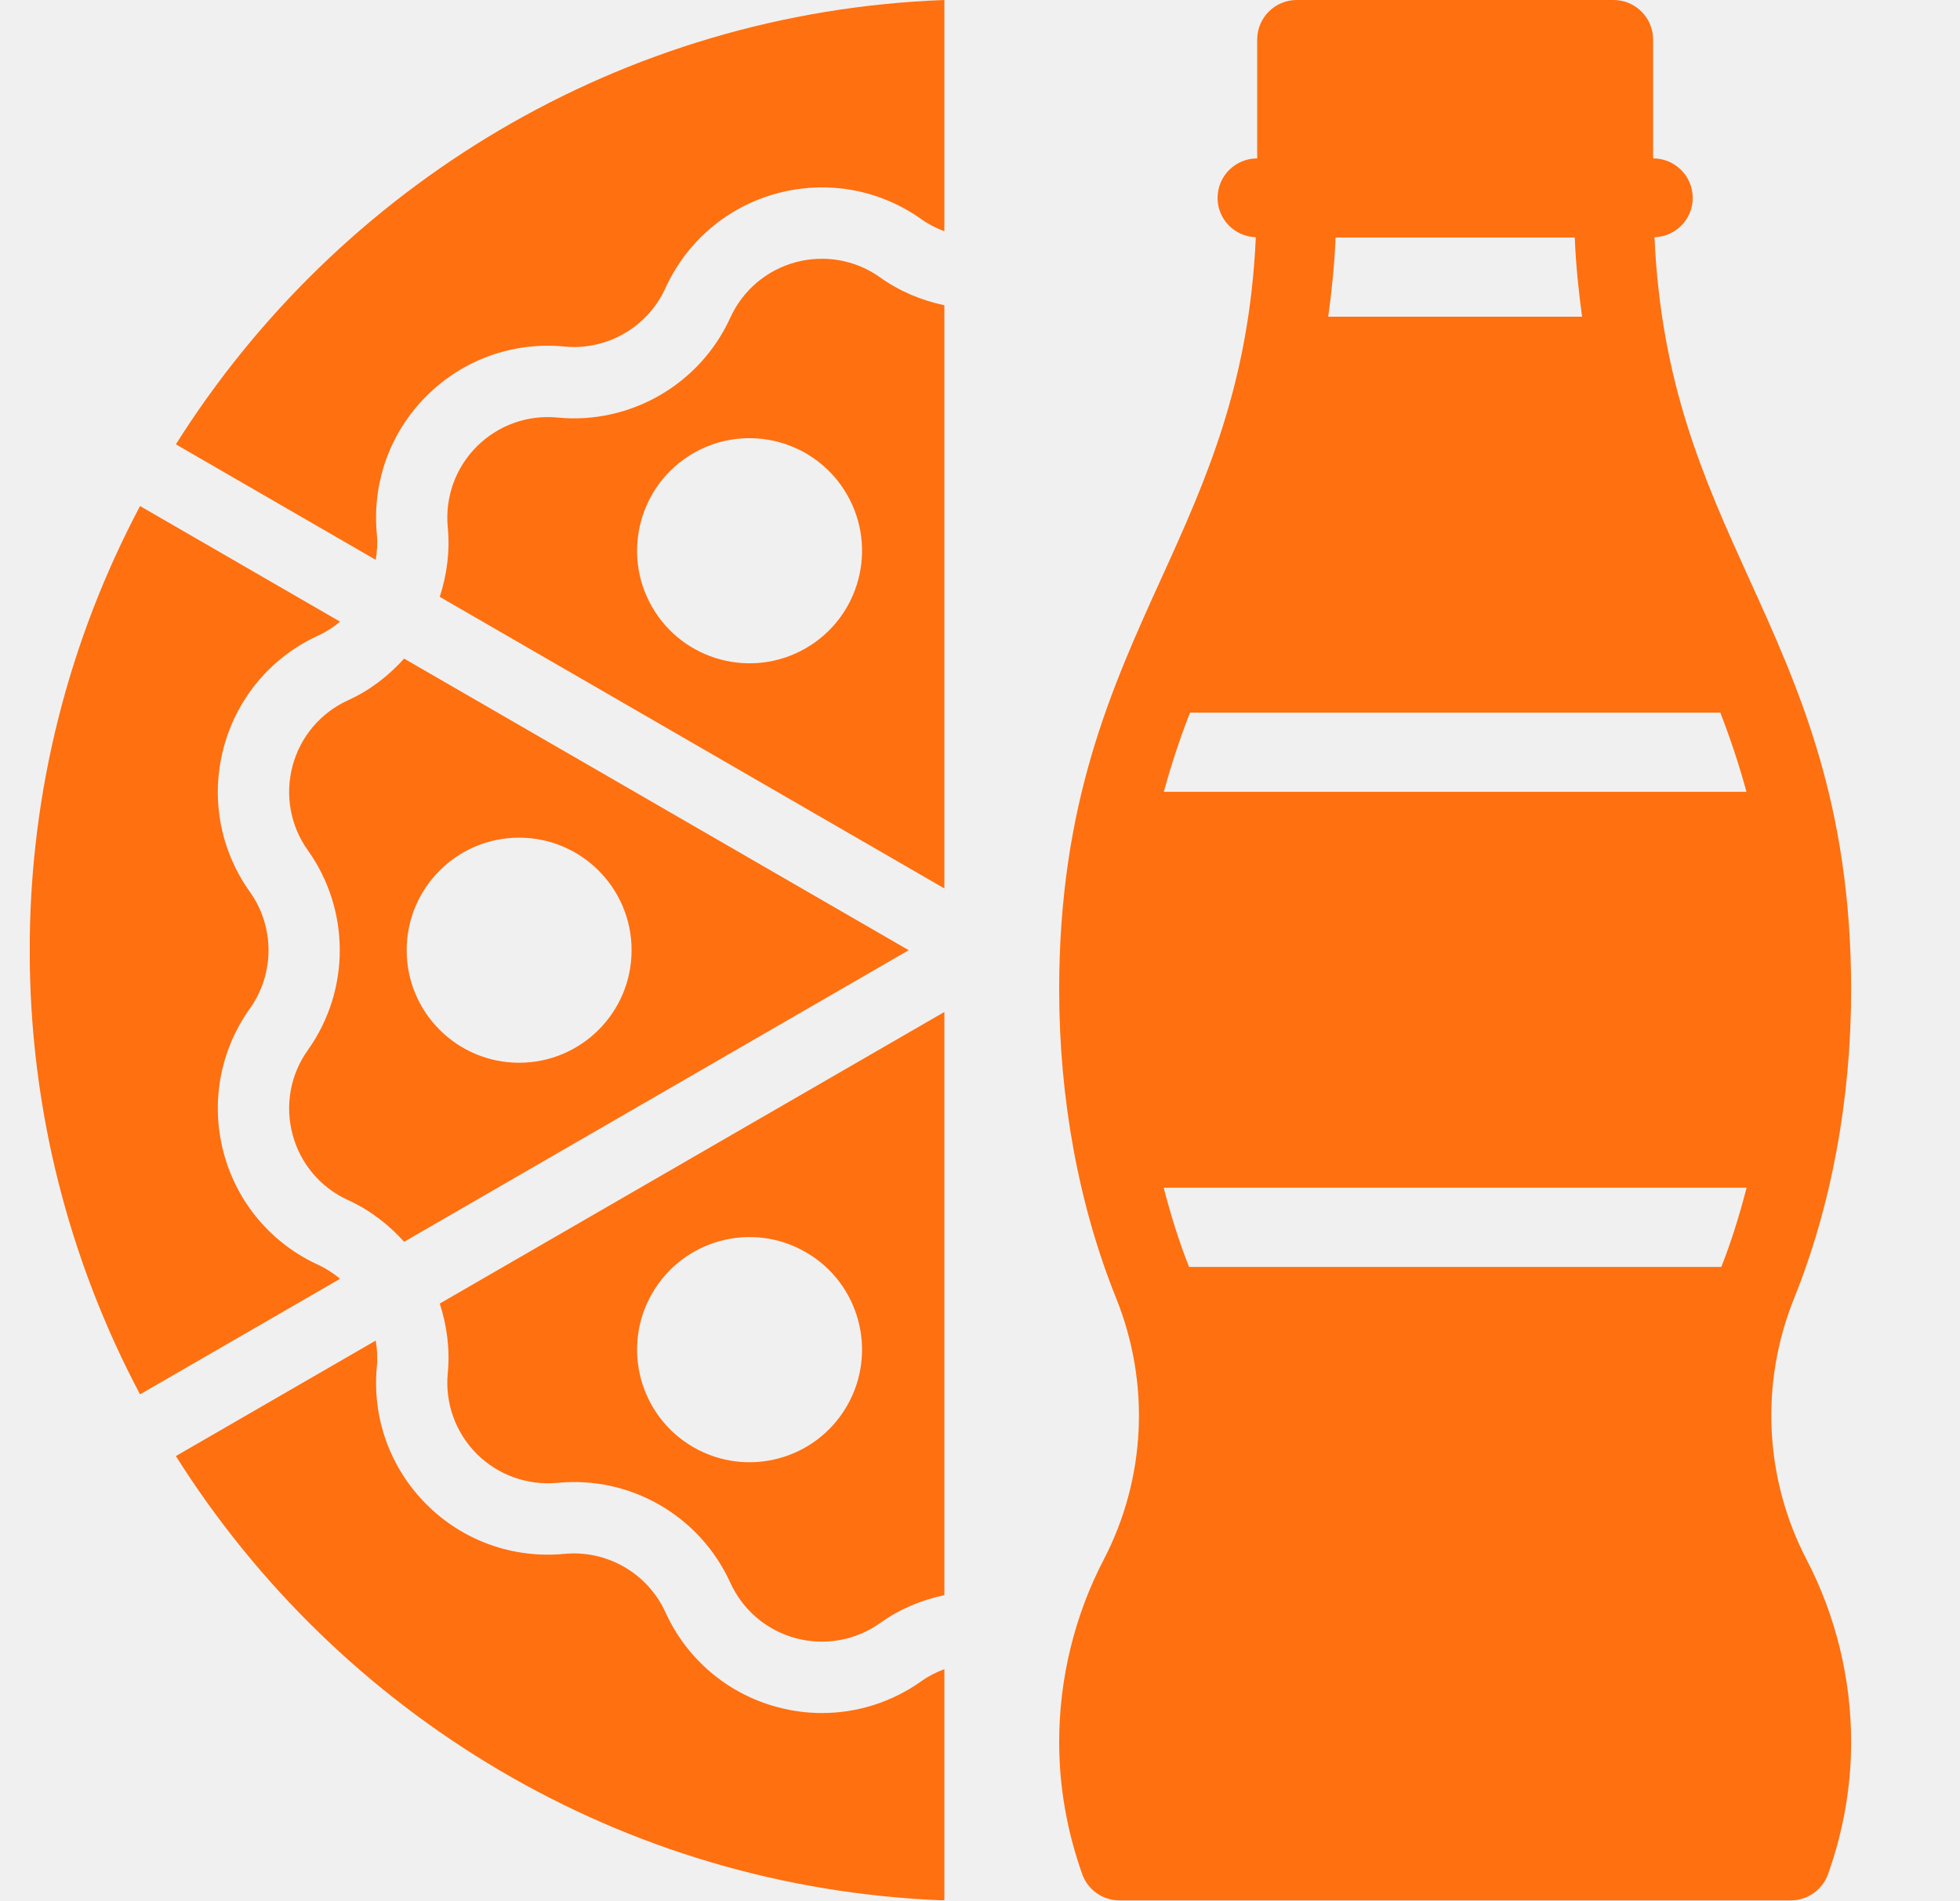
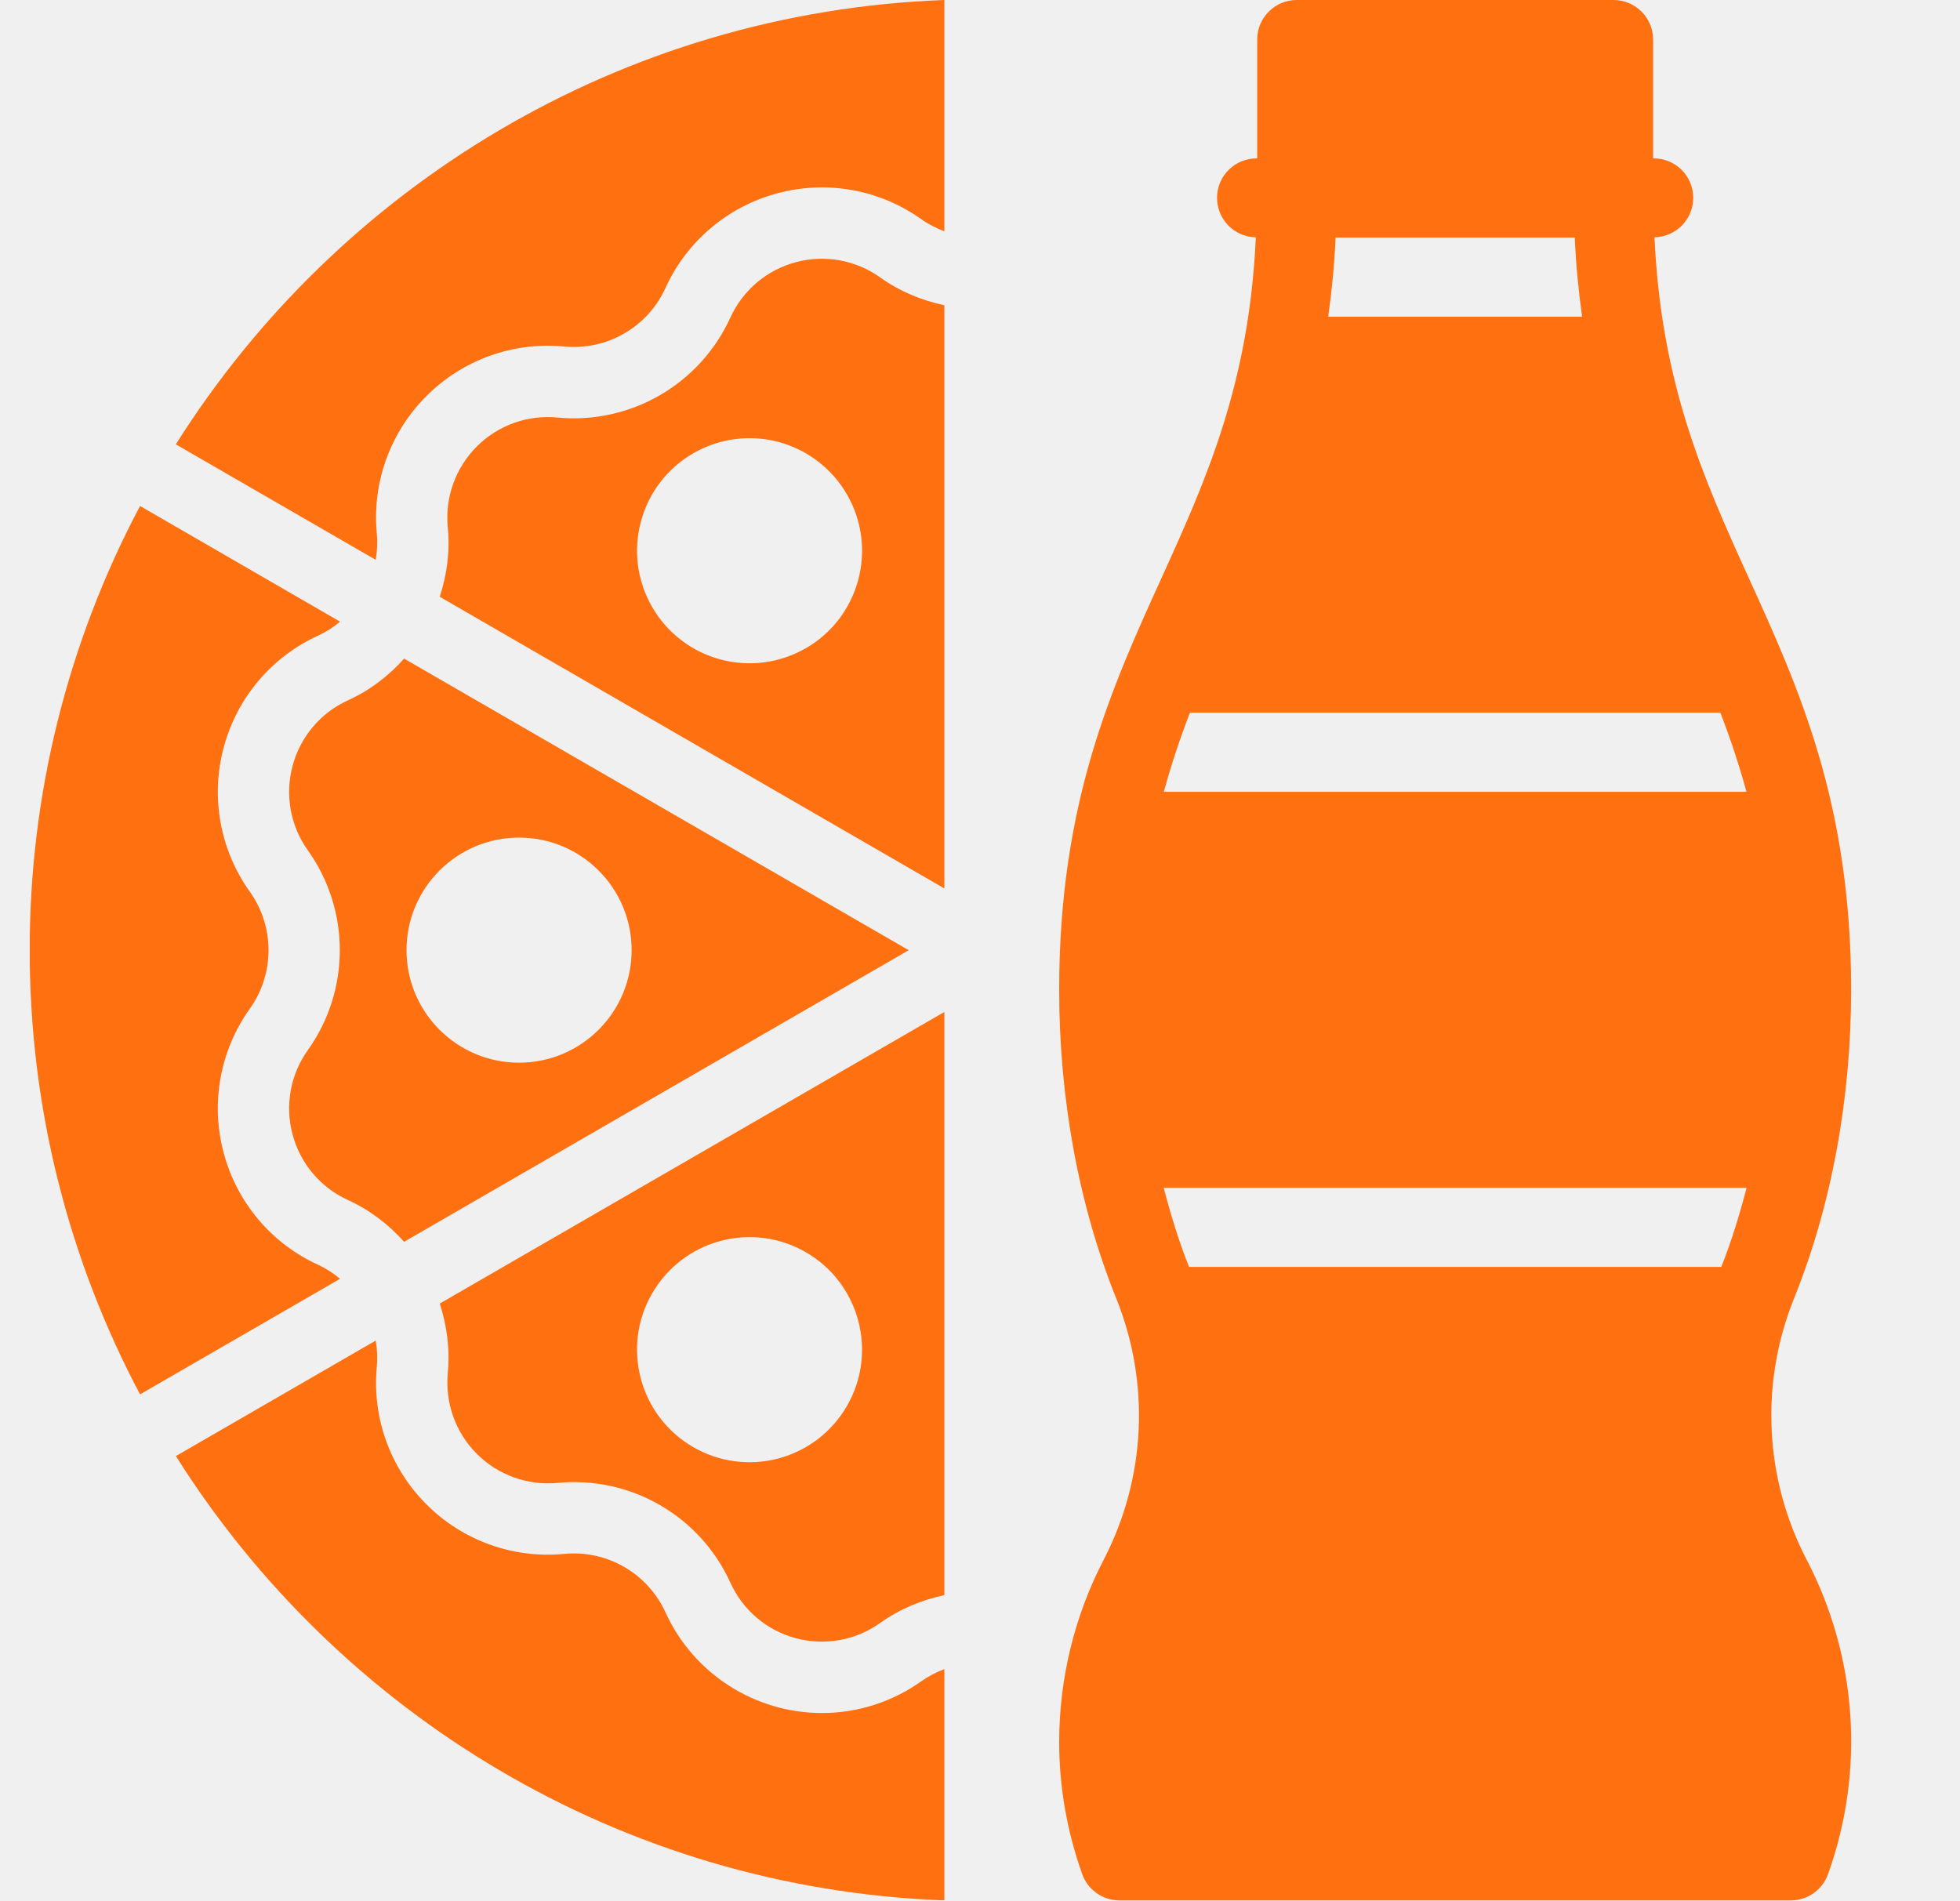
- <svg xmlns="http://www.w3.org/2000/svg" width="33" height="32" viewBox="0 0 33 32" fill="none">
-   <g clip-path="url(#clip0_12334_13500)">
-     <mask id="mask0_12334_13500" style="mask-type:alpha" maskUnits="userSpaceOnUse" x="0" y="0" width="17" height="32">
-       <rect x="0.5" width="16.4" height="32" fill="#C4C4C4" />
+ <svg xmlns="http://www.w3.org/2000/svg" width="33" height="32" fill="none">
+   <g clip-path="url(#a)">
+     <mask id="b" style="mask-type:alpha" maskUnits="userSpaceOnUse" x="0" y="0" width="17" height="32">
+       <path fill="#C4C4C4" d="M.5 0h16.4v32H.5z" />
    </mask>
-     <g mask="url(#mask0_12334_13500)">
-       <path d="M13.84 28.845C13.589 28.845 13.337 28.812 13.088 28.745C12.251 28.521 11.564 27.939 11.204 27.149C10.905 26.491 10.218 26.096 9.502 26.165C8.636 26.247 7.791 25.944 7.179 25.33C6.565 24.716 6.262 23.869 6.345 23.005C6.359 22.858 6.349 22.714 6.326 22.573L2.961 24.518C5.696 28.859 10.453 31.798 15.9 32V28.106C15.767 28.156 15.637 28.22 15.517 28.306C15.02 28.66 14.435 28.845 13.84 28.845Z" fill="#FF7010" />
-       <path d="M13.399 4.415C12.909 4.546 12.507 4.887 12.296 5.349C11.785 6.474 10.608 7.15 9.387 7.031C8.881 6.982 8.386 7.16 8.027 7.519C7.668 7.878 7.491 8.374 7.539 8.88C7.578 9.284 7.524 9.68 7.404 10.05L15.9 14.96V5.14C15.519 5.059 15.15 4.908 14.82 4.672C14.407 4.377 13.889 4.284 13.399 4.415ZM13.567 10.915C12.661 11.438 11.503 11.128 10.98 10.221C10.457 9.315 10.768 8.156 11.673 7.632C12.579 7.109 13.737 7.42 14.26 8.326C14.783 9.233 14.473 10.392 13.567 10.915Z" fill="#FF7010" />
-       <path d="M5.362 21.3C4.573 20.941 3.991 20.254 3.767 19.416C3.542 18.577 3.702 17.691 4.206 16.984C4.626 16.396 4.626 15.605 4.206 15.016C3.702 14.309 3.542 13.423 3.767 12.585C3.991 11.746 4.573 11.059 5.362 10.7C5.496 10.639 5.616 10.558 5.726 10.468L2.358 8.521C1.174 10.755 0.5 13.3 0.5 16C0.5 18.701 1.174 21.245 2.358 23.479L5.726 21.533C5.616 21.442 5.496 21.362 5.362 21.3Z" fill="#FF7010" />
-       <path d="M4.926 19.104C5.057 19.595 5.397 19.997 5.859 20.207C6.229 20.376 6.544 20.62 6.804 20.91L15.3 16L6.804 11.09C6.544 11.379 6.229 11.624 5.859 11.792C5.397 12.003 5.057 12.405 4.926 12.896C4.795 13.386 4.888 13.905 5.183 14.318C5.9 15.324 5.9 16.676 5.183 17.682C4.888 18.095 4.795 18.614 4.926 19.104ZM8.74 14.105C9.786 14.105 10.634 14.953 10.634 16C10.634 17.047 9.786 17.895 8.74 17.895C7.695 17.895 6.847 17.047 6.847 16C6.847 14.953 7.695 14.105 8.74 14.105Z" fill="#FF7010" />
-       <path d="M2.961 7.482L6.326 9.427C6.349 9.286 6.359 9.142 6.345 8.995C6.262 8.131 6.565 7.284 7.179 6.67C7.792 6.056 8.637 5.752 9.502 5.835C10.217 5.906 10.905 5.509 11.204 4.851C11.564 4.061 12.251 3.479 13.088 3.255C13.926 3.03 14.811 3.19 15.517 3.694C15.637 3.78 15.767 3.844 15.9 3.894V0C10.453 0.202 5.696 3.141 2.961 7.482Z" fill="#FF7010" />
-       <path d="M7.539 23.12C7.491 23.626 7.668 24.122 8.027 24.481C8.386 24.84 8.885 25.016 9.386 24.969C10.619 24.849 11.785 25.527 12.296 26.651C12.507 27.113 12.909 27.454 13.399 27.585C13.888 27.716 14.407 27.623 14.82 27.328C15.15 27.092 15.519 26.941 15.9 26.86V17.04L7.404 21.95C7.524 22.32 7.578 22.716 7.539 23.12ZM10.98 21.779C11.503 20.872 12.661 20.561 13.567 21.085C14.473 21.608 14.783 22.767 14.26 23.674C13.737 24.581 12.579 24.891 11.673 24.368C10.768 23.844 10.457 22.685 10.98 21.779Z" fill="#FF7010" />
+     <g mask="url(#b)" fill="#FF7010">
+       <path d="M13.84 28.845a2.9 2.9 0 0 1-2.636-1.696 1.695 1.695 0 0 0-1.702-.984 2.884 2.884 0 0 1-2.323-.835 2.887 2.887 0 0 1-.834-2.325 1.687 1.687 0 0 0-.019-.432l-3.365 1.945c2.735 4.34 7.492 7.28 12.939 7.482v-3.894a1.68 1.68 0 0 0-.383.2 2.881 2.881 0 0 1-1.677.539ZM13.399 4.415c-.49.131-.892.472-1.103.934a2.897 2.897 0 0 1-2.91 1.682c-.505-.049-1 .129-1.359.488-.359.36-.536.855-.488 1.36.04.405-.015.8-.135 1.17L15.9 14.96V5.14c-.38-.081-.75-.232-1.08-.468a1.687 1.687 0 0 0-1.421-.257Zm.168 6.5a1.893 1.893 0 0 1-2.587-.694 1.896 1.896 0 0 1 .693-2.589 1.893 1.893 0 0 1 2.587.694 1.896 1.896 0 0 1-.693 2.59ZM5.362 21.3a2.884 2.884 0 0 1-1.595-1.884 2.887 2.887 0 0 1 .44-2.432c.419-.588.419-1.38 0-1.968a2.888 2.888 0 0 1-.44-2.431A2.885 2.885 0 0 1 5.362 10.7c.134-.061.254-.142.364-.232L2.358 8.52A15.924 15.924 0 0 0 .5 16.001c0 2.7.674 5.244 1.858 7.478l3.368-1.946c-.11-.09-.23-.171-.364-.233Z" />
+       <path d="M4.926 19.104c.131.49.471.893.933 1.103.37.169.685.413.945.703L15.3 16l-8.496-4.91c-.26.29-.575.534-.945.702-.462.211-.802.613-.933 1.104-.131.49-.038 1.009.257 1.422a2.897 2.897 0 0 1 0 3.364 1.69 1.69 0 0 0-.257 1.422Zm3.814-5a1.894 1.894 0 1 1-.001 3.79 1.894 1.894 0 0 1 .001-3.79ZM2.96 7.482l3.366 1.945c.023-.14.033-.285.019-.432a2.887 2.887 0 0 1 .834-2.325 2.882 2.882 0 0 1 2.323-.835 1.694 1.694 0 0 0 1.702-.984 2.885 2.885 0 0 1 1.884-1.596 2.88 2.88 0 0 1 2.429.44c.12.085.25.149.383.2V0C10.453.202 5.696 3.141 2.96 7.482ZM7.54 23.12a1.695 1.695 0 0 0 1.847 1.85 2.888 2.888 0 0 1 2.91 1.68c.21.463.611.804 1.102.935.49.131 1.008.038 1.42-.257.331-.236.7-.387 1.081-.468v-9.82l-8.496 4.91c.12.37.174.766.135 1.17Zm3.44-1.341a1.893 1.893 0 0 1 2.587-.694 1.896 1.896 0 0 1 .693 2.589 1.893 1.893 0 0 1-2.587.694 1.896 1.896 0 0 1-.693-2.59Z" />
    </g>
-     <path d="M30.417 26.261C29.707 24.896 29.63 23.292 30.207 21.861C30.835 20.303 31.167 18.506 31.167 16.667C31.167 13.522 30.289 11.591 29.44 9.724C28.681 8.053 27.968 6.457 27.856 3.995C28.213 3.983 28.5 3.693 28.5 3.333C28.5 2.965 28.202 2.667 27.833 2.667V0.667C27.833 0.299 27.535 0 27.167 0H21.833C21.465 0 21.167 0.299 21.167 0.667V2.667C20.798 2.667 20.5 2.965 20.5 3.333C20.5 3.693 20.787 3.983 21.144 3.995C21.032 6.457 20.319 8.054 19.56 9.724C18.711 11.591 17.833 13.522 17.833 16.667C17.833 18.506 18.165 20.303 18.793 21.861C19.369 23.293 19.293 24.897 18.583 26.262C18.093 27.203 17.833 28.265 17.833 29.333C17.833 30.083 17.963 30.83 18.22 31.555C18.314 31.822 18.566 32 18.848 32H30.151C30.433 32 30.685 31.822 30.779 31.556C31.037 30.831 31.167 30.083 31.167 29.333C31.167 28.265 30.908 27.203 30.417 26.261C30.417 26.262 30.417 26.262 30.417 26.261ZM26.514 4C26.533 4.475 26.58 4.911 26.637 5.333H22.363C22.421 4.911 22.467 4.475 22.487 4H26.514ZM28.965 12C29.129 12.424 29.277 12.865 29.405 13.333H19.595C19.723 12.865 19.871 12.424 20.035 12H28.965ZM29.407 20C29.287 20.46 29.15 20.909 28.981 21.333H20.02C19.851 20.909 19.713 20.46 19.593 20H29.407Z" fill="#FF7010" />
+     <path d="M30.417 26.261a5.26 5.26 0 0 1-.21-4.4c.628-1.558.96-3.355.96-5.194 0-3.145-.878-5.076-1.727-6.943-.76-1.67-1.472-3.267-1.584-5.729a.664.664 0 0 0-.023-1.328v-2A.666.666 0 0 0 27.167 0h-5.334a.666.666 0 0 0-.666.667v2a.664.664 0 0 0-.023 1.329c-.112 2.46-.825 4.058-1.584 5.728-.849 1.867-1.727 3.798-1.727 6.943 0 1.839.332 3.636.96 5.194a5.263 5.263 0 0 1-.21 4.401 6.678 6.678 0 0 0-.75 3.071c0 .75.13 1.497.387 2.222a.666.666 0 0 0 .628.445h11.303a.666.666 0 0 0 .628-.444 6.613 6.613 0 0 0-.362-5.295c0 .001 0 .001 0 0ZM26.514 4c.02.475.066.911.123 1.333h-4.274c.058-.422.104-.858.124-1.333h4.027Zm2.451 8c.164.424.312.865.44 1.333h-9.81c.128-.468.276-.909.44-1.333h8.93Zm.442 8c-.12.46-.257.909-.426 1.333H20.02c-.17-.424-.307-.873-.427-1.333h9.814Z" fill="#FF7010" />
  </g>
  <defs>
-     <clipPath id="clip0_12334_13500">
-       <rect width="32" height="32" fill="white" transform="translate(0.5)" />
+     <clipPath id="a">
+       <path fill="#fff" transform="translate(.5)" d="M0 0h32v32H0z" />
    </clipPath>
  </defs>
</svg>
